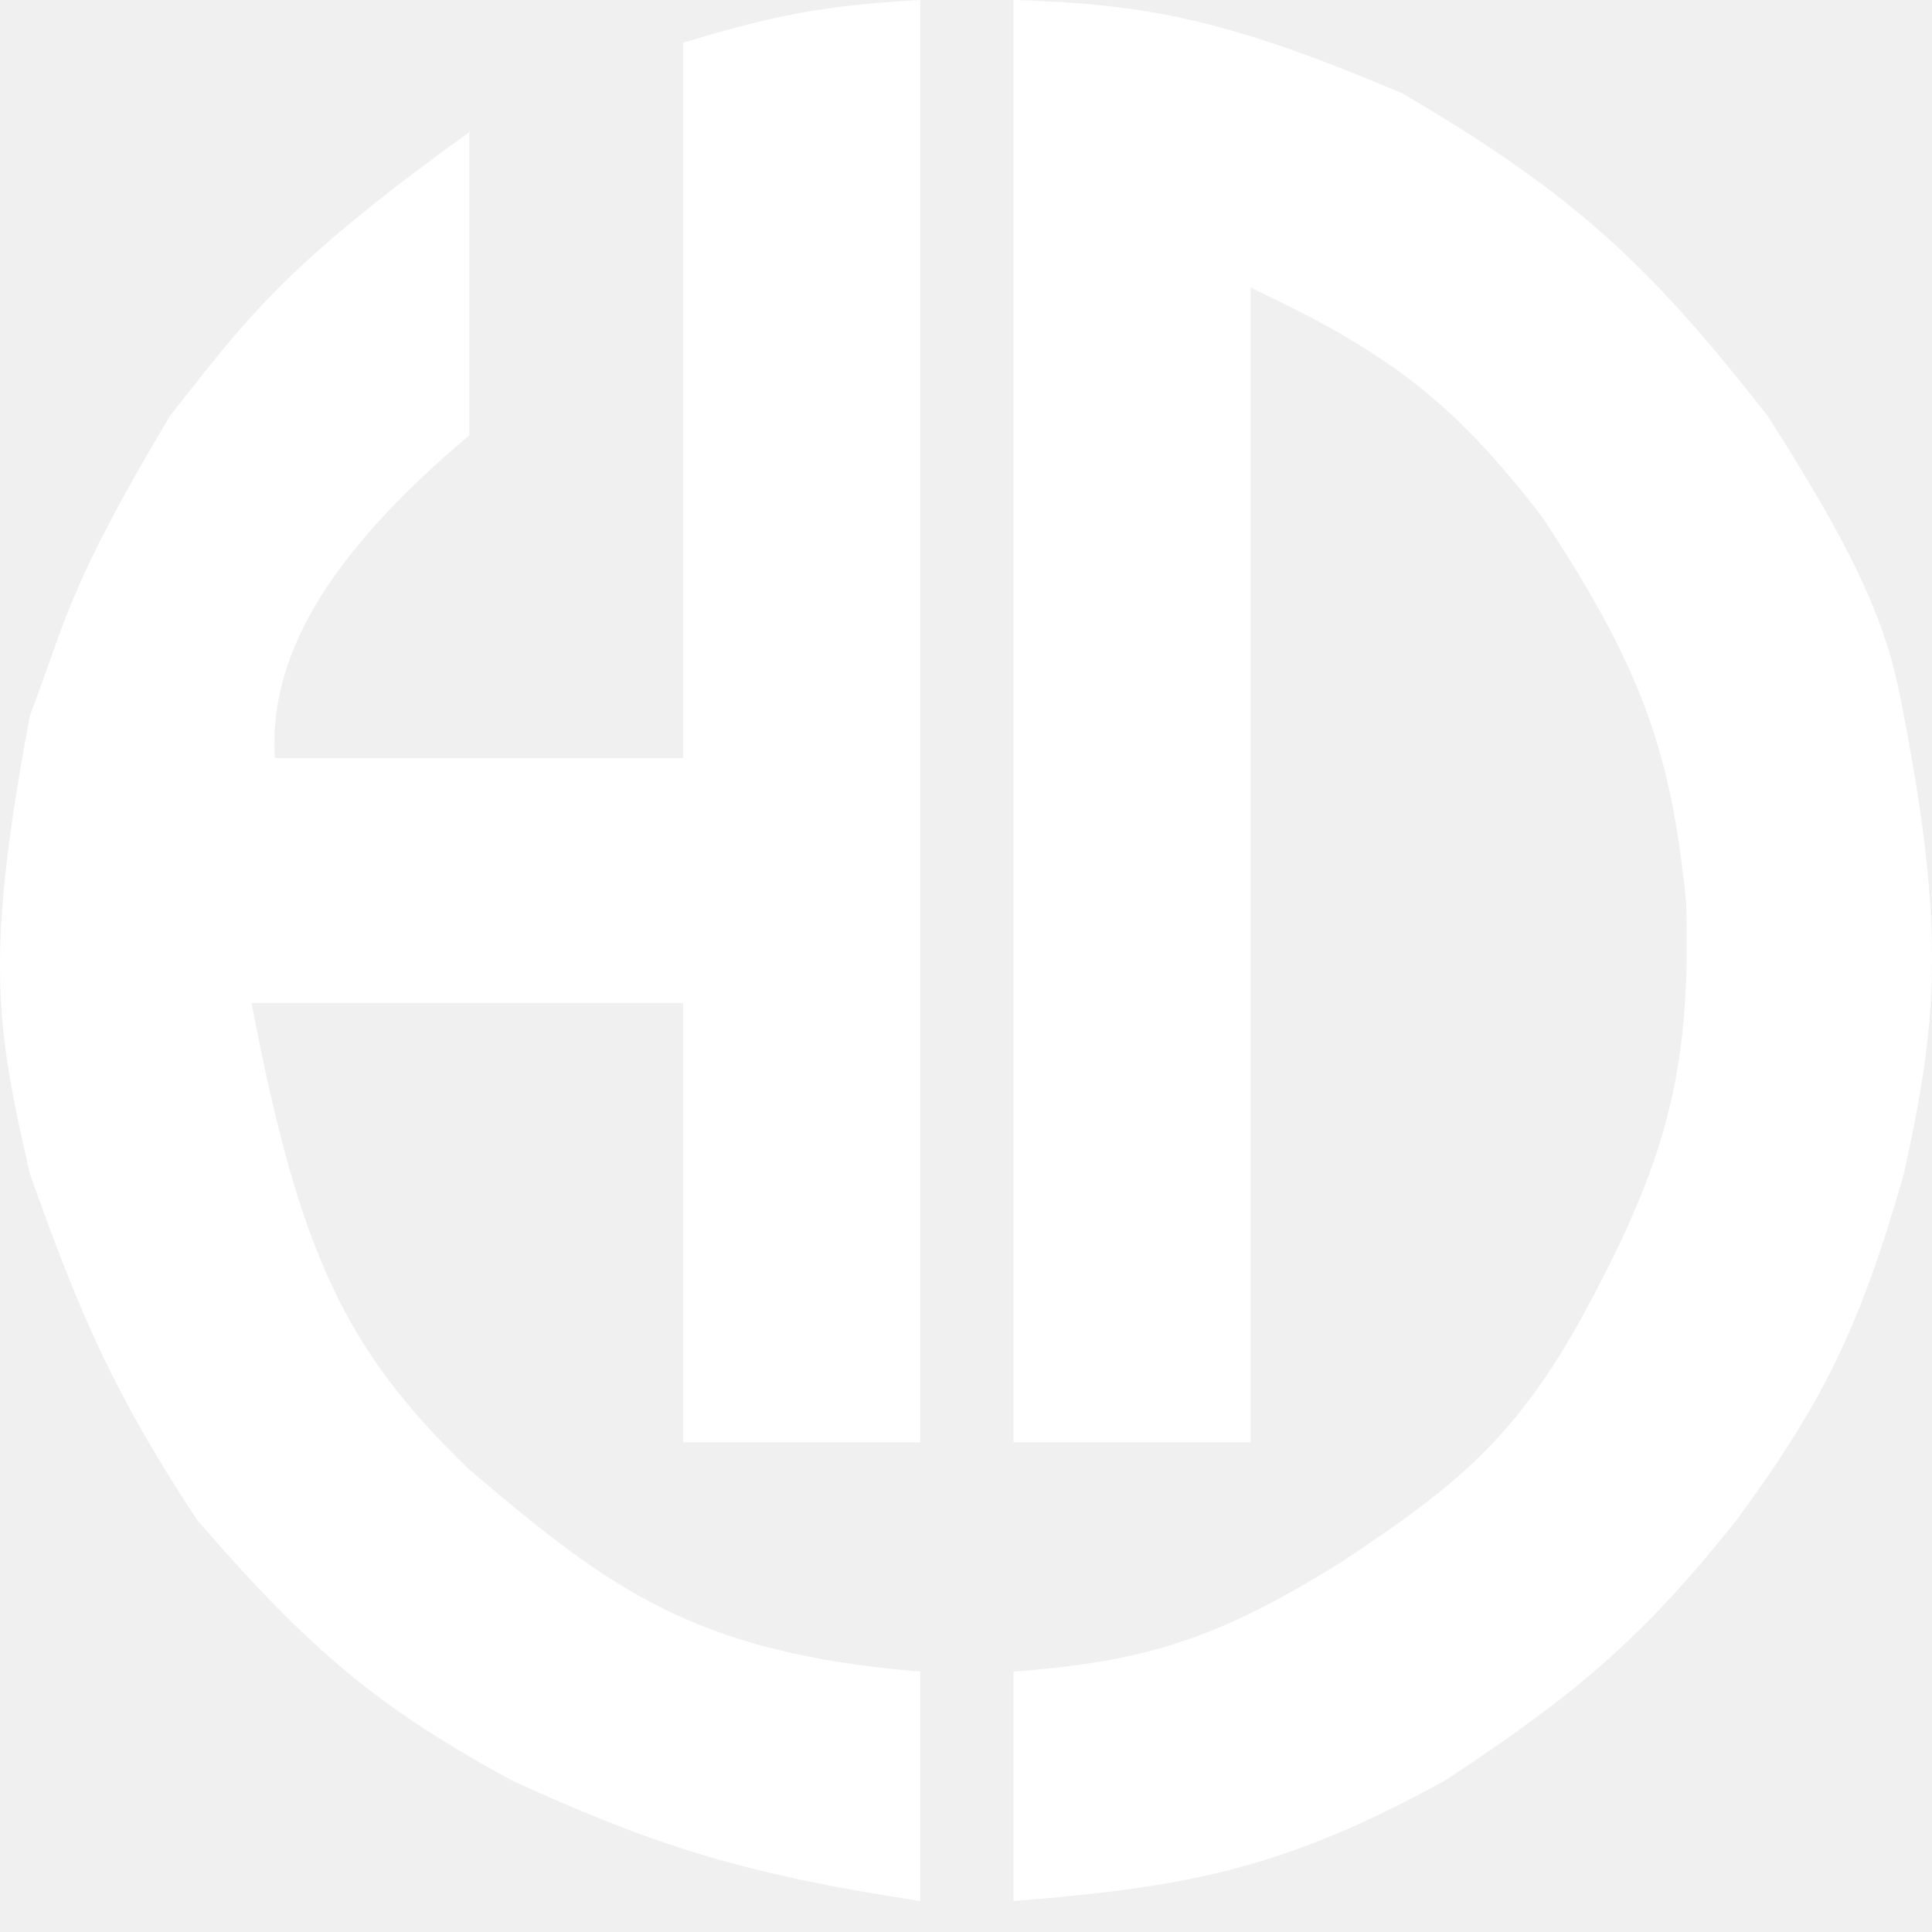
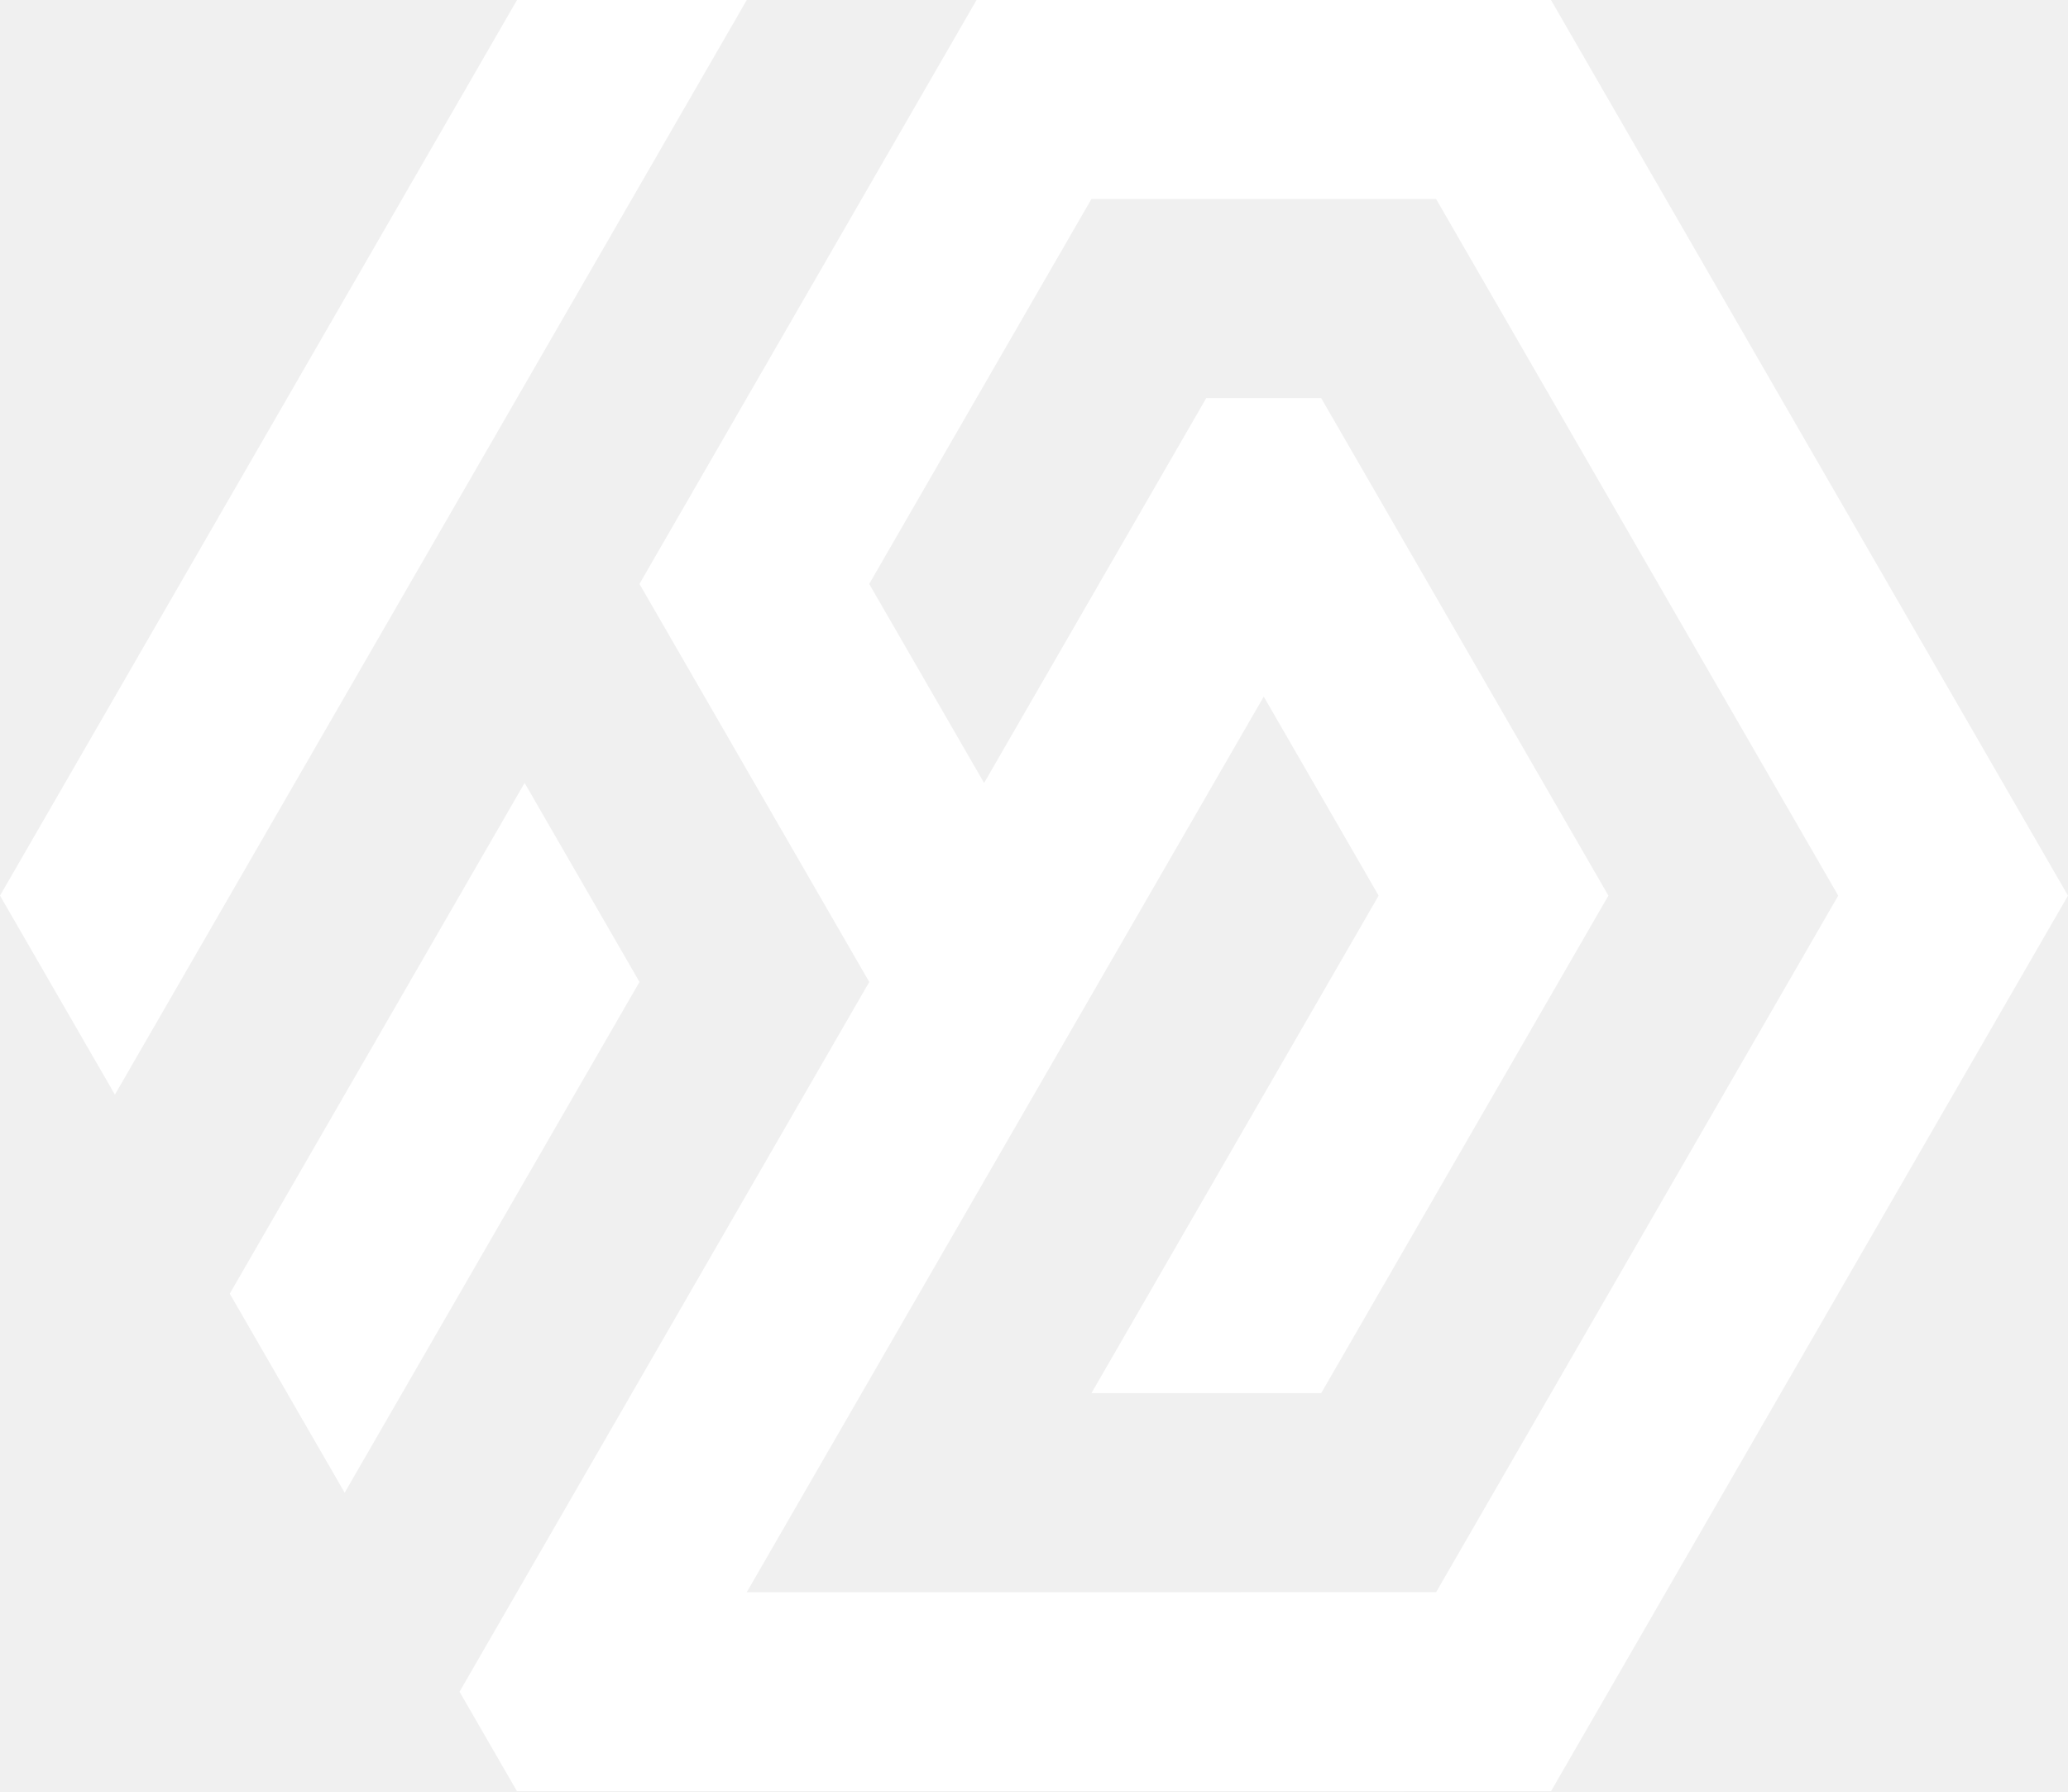
- <svg xmlns="http://www.w3.org/2000/svg" width="60" height="60" viewBox="0 0 60 60" fill="none">
-   <path d="M28.579 44.792V0C25.687 0.157 24.075 0.458 21.214 1.328V23.543H8.537C8.336 20.471 10.093 17.288 14.574 13.522V4.105C8.866 8.218 7.707 9.828 5.277 12.918C2.091 18.261 2.071 19.225 0.931 22.215C-0.454 29.621 -0.158 31.764 0.931 36.461C2.525 40.964 3.597 43.362 6.122 47.206C9.61 51.236 11.742 53.035 15.902 55.296C20.454 57.383 23.223 58.217 28.579 59.038V51.915C21.582 51.325 18.978 49.387 14.574 45.637C10.752 41.955 9.298 38.975 7.813 31.149H21.214V44.792H28.579Z" fill="white" />
-   <path d="M31.476 44.792V0C35.583 0.122 38.13 0.597 43.549 2.898C49.011 6.087 51.346 8.386 54.898 12.918C58.05 17.844 58.689 19.786 59.124 22.215C60.433 28.997 60.142 31.868 59.124 36.461C57.735 41.329 56.553 43.634 53.932 47.206C50.923 50.985 48.861 52.663 44.877 55.296C39.927 58.015 36.941 58.606 31.476 59.038V51.915C35.495 51.6 37.721 50.961 41.618 48.535C45.193 46.182 46.976 44.697 48.982 41.17C51.767 36.132 52.531 33.255 52.363 28.01C51.898 23.356 50.989 20.741 47.896 16.058C45.127 12.461 43.108 10.94 38.841 8.934V44.792H31.476Z" fill="white" />
+ <svg xmlns="http://www.w3.org/2000/svg" width="137.301mm" height="118.907mm" viewBox="0 0 137.301 118.907" version="1.1" id="svg1" xml:space="preserve">
+   <defs id="defs1" />
+   <g id="layer1" transform="translate(-4044.835,-587.5129)">
+     <path id="path2" style="fill:#ffffff;fill-opacity:1;stroke:none;stroke-width:0.6;stroke-linecap:butt;stroke-linejoin:round" d="m 4147.81,587.513 -7.628,-1.2e-4 -2e-4,4.5e-4 -15.255,10e-6 -3e-4,4.5e-4 -15.256,-6e-5 -14.882,25.776 -6.606,11.442 -0.891,1.544 7.628,13.212 7.628,13.211 -19.574,33.904 -7.628,13.212 3.814,6.606 7.628,-1.3e-4 6e-4,3e-4 15.255,-1.9e-4 14.856,8e-5 18.662,2.8e-4 12.249,-3.4e-4 34.325,-59.453 -4.544,-7.871 -10.711,-18.553 -7.628,-13.212 -7.628,-13.211 -4e-4,-2.5e-4 z m -7.628,13.212 3.814,6.606 7.628,13.212 7.628,13.211 7.628,13.213 -26.697,46.24 -25.941,3.9e-4 -4.571,-2.2e-4 -15.256,-4e-5 21.487,-37.217 12.837,-22.235 7.628,13.212 -19.069,33.028 15.255,2.6e-4 19.069,-33.029 -3.814,-6.606 -12.867,-22.285 -8e-4,1.6e-4 -2.389,-4.138 -7.628,-1.3e-4 -14.751,25.55 -7.627,-13.211 3.683,-6.38 11.068,-19.17 15.255,-4.6e-4 z m -45.766,-13.212 -15.255,2.1e-4 -34.325,59.453 7.628,13.212 z m -14.751,51.973 -4.693,8.128 -14.882,25.776 7.628,13.212 18.696,-32.382 0.879,-1.522 z" />
+   </g>
</svg>
